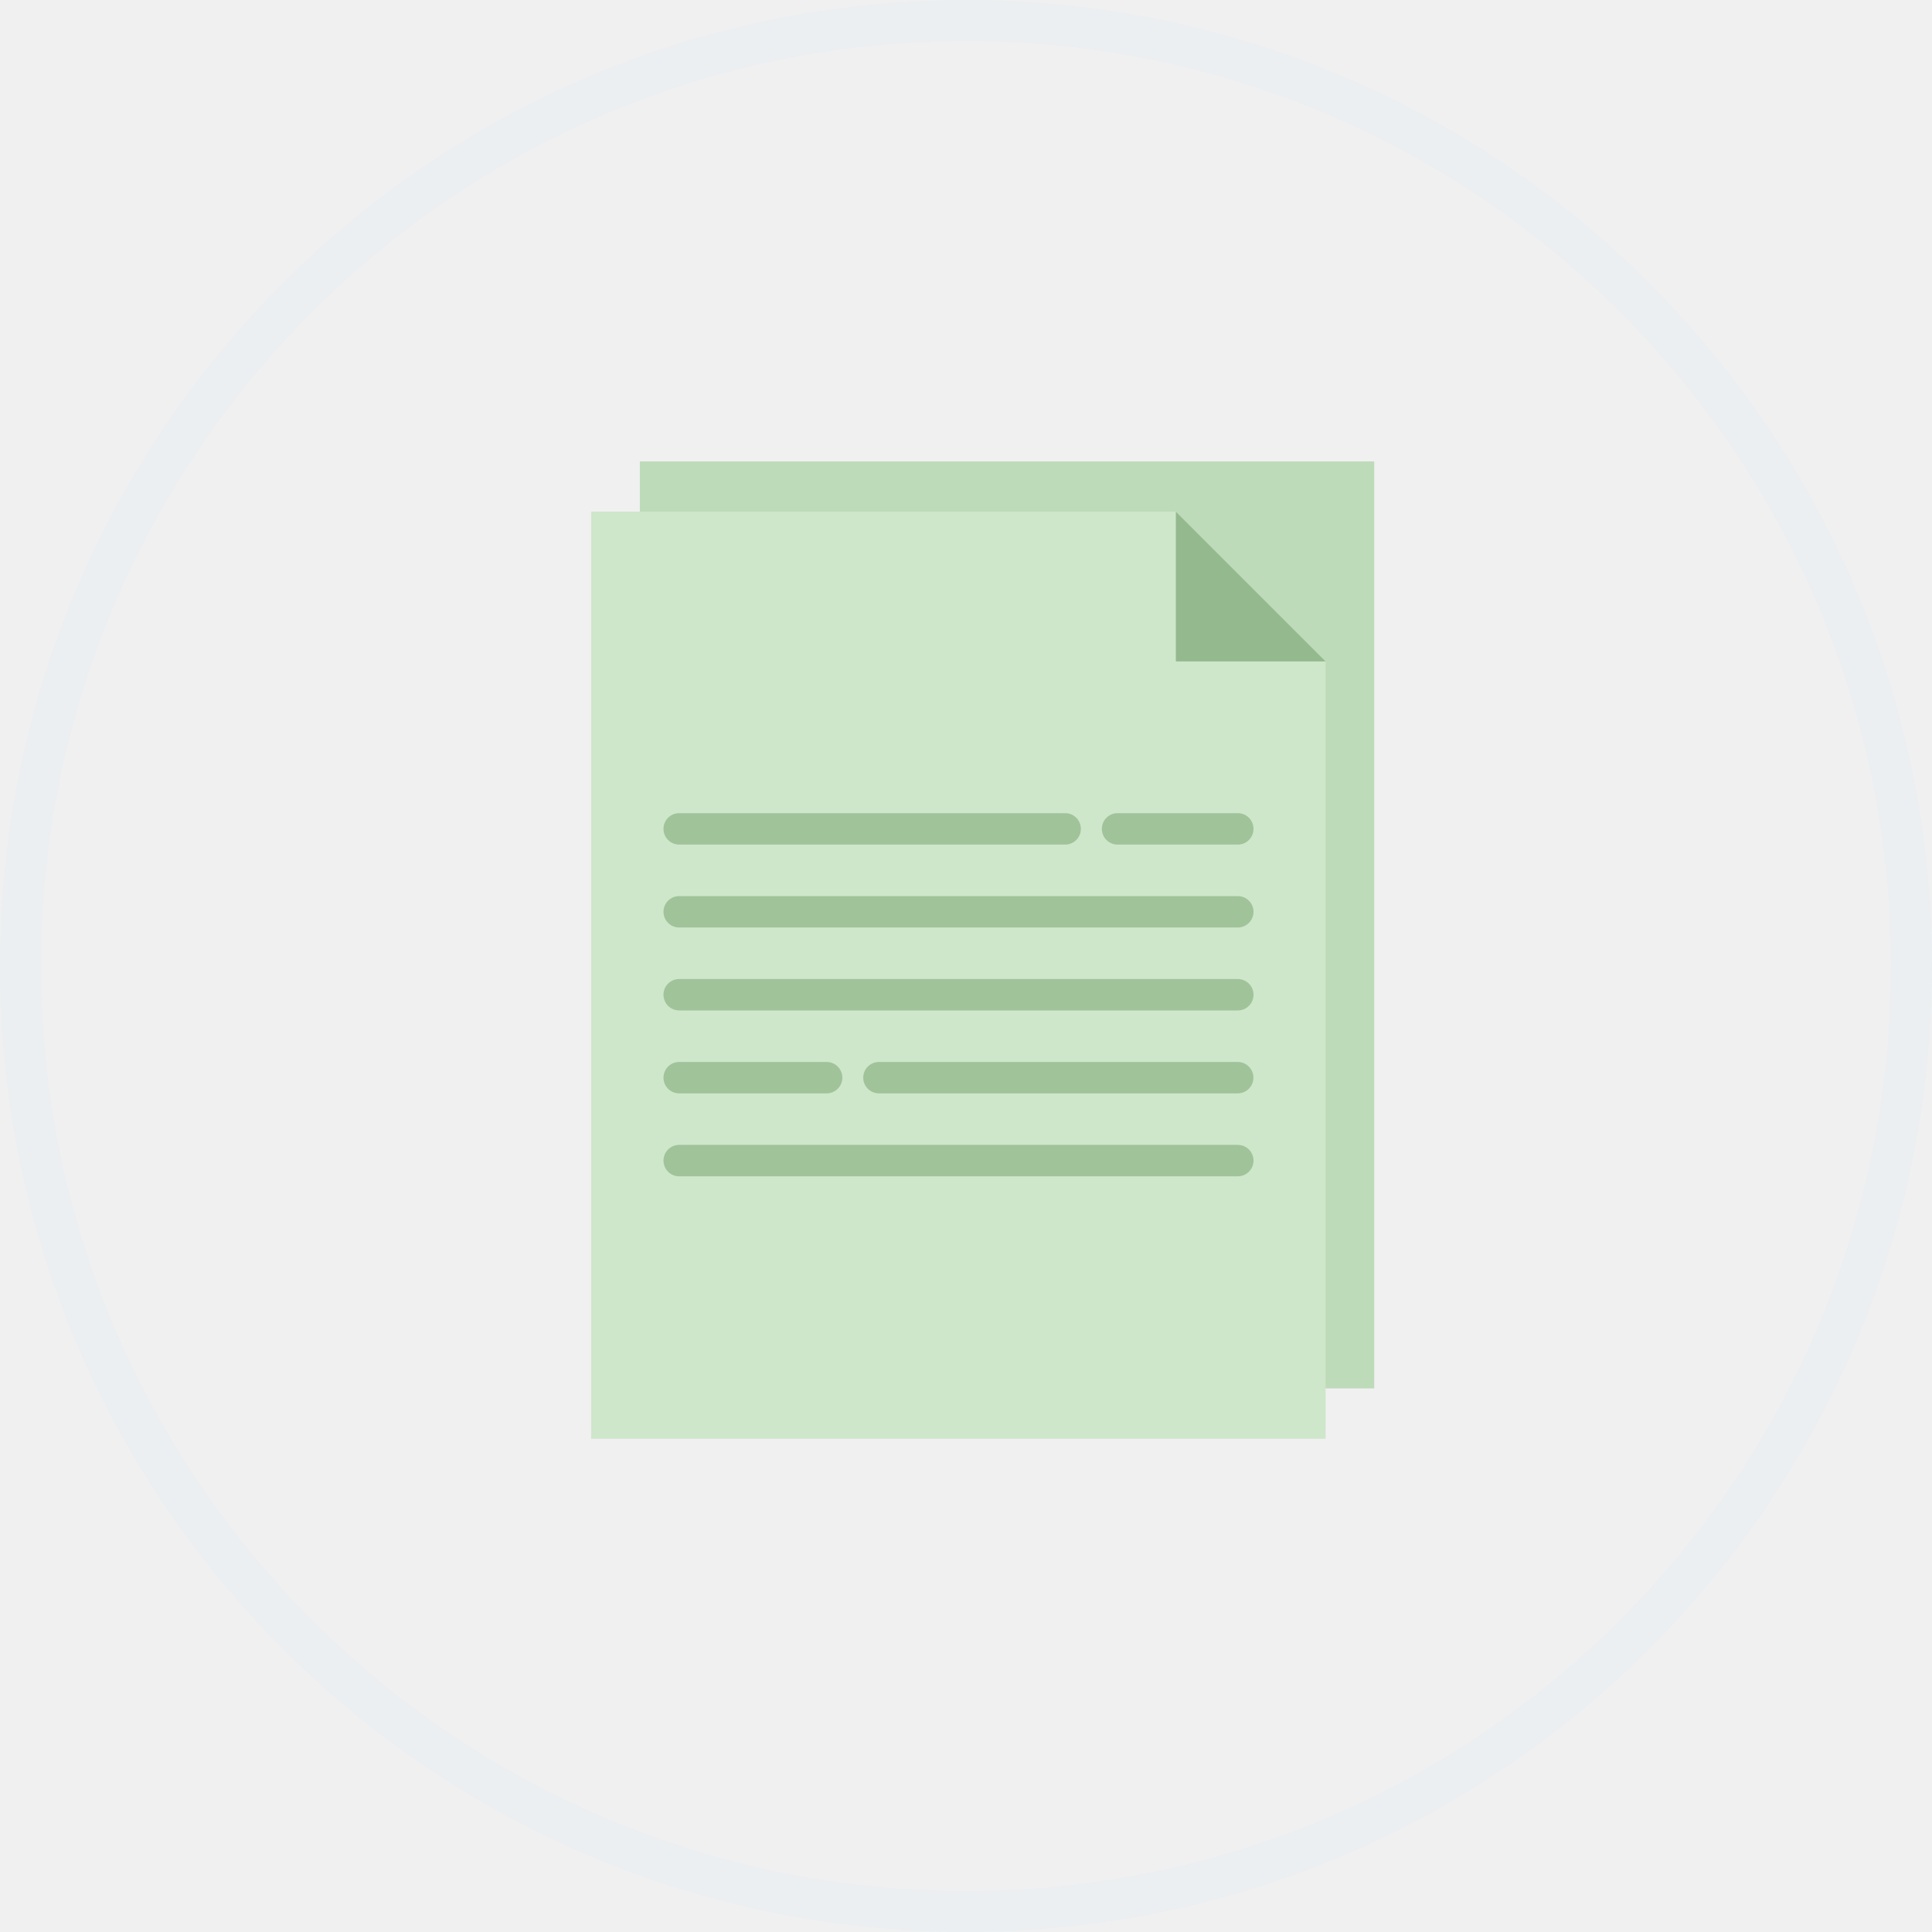
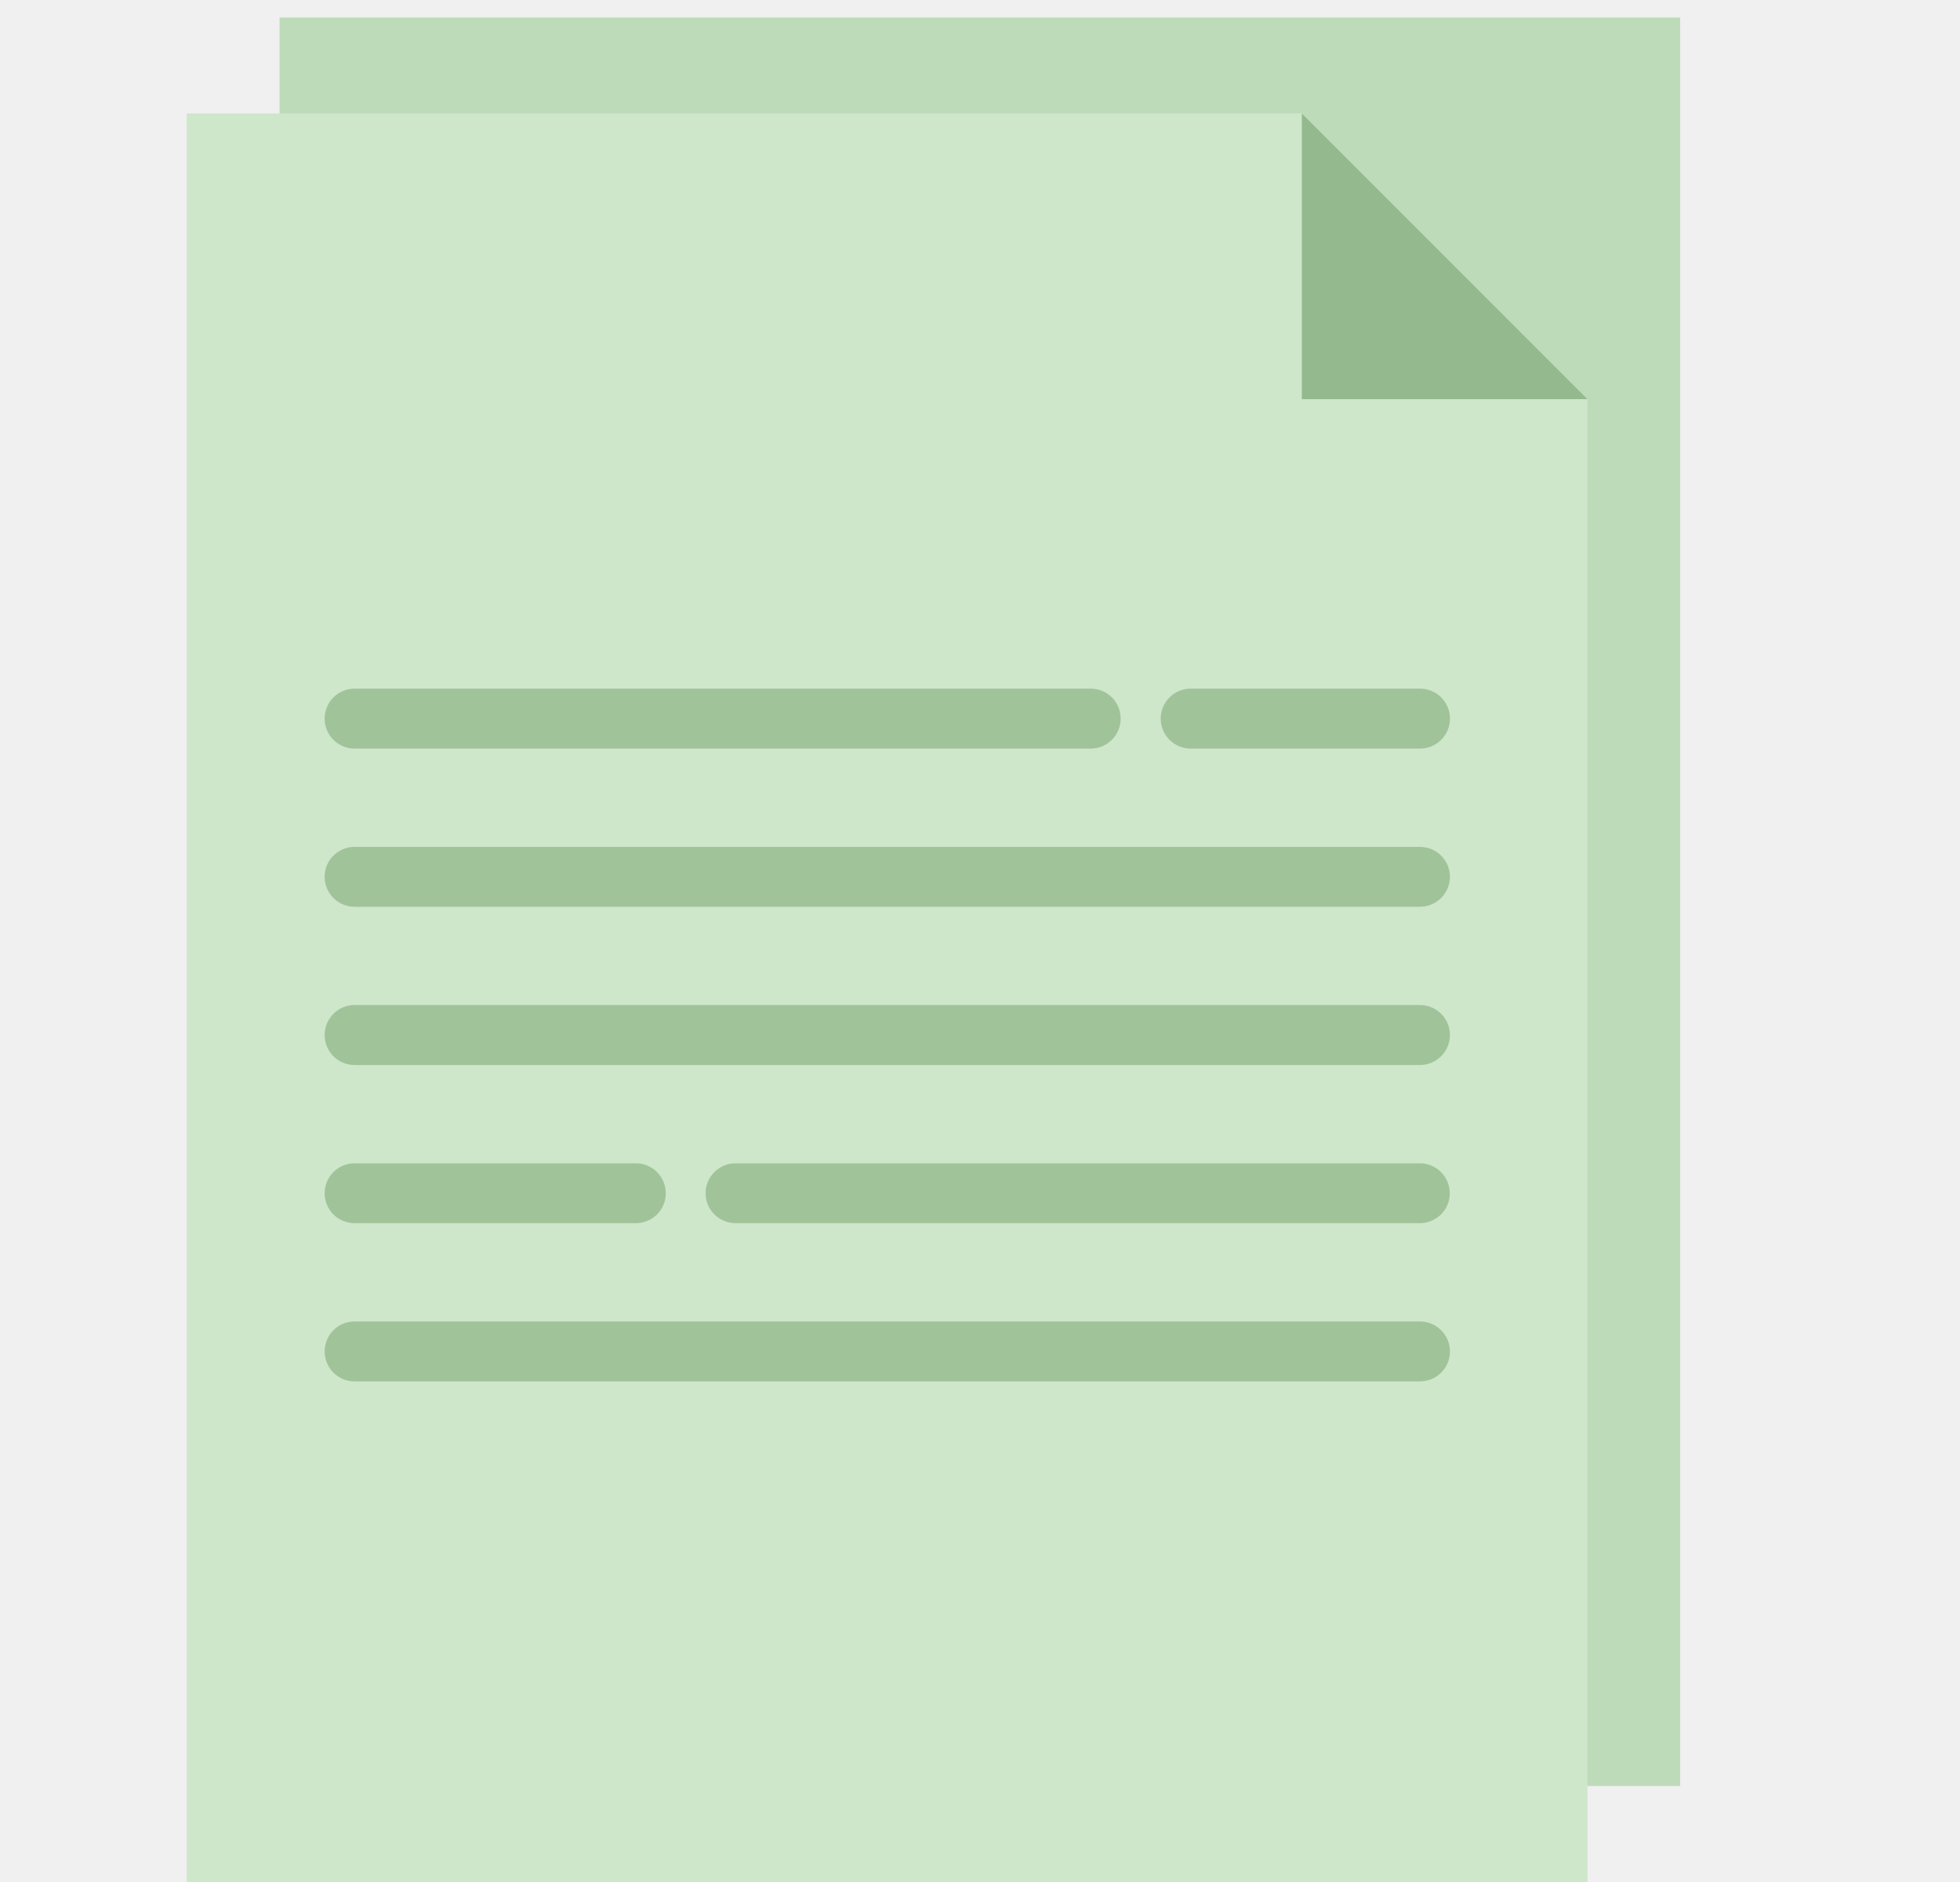
- <svg xmlns="http://www.w3.org/2000/svg" width="47" height="47" viewBox="0 0 47 47" fill="none">
-   <circle opacity="0.5" cx="23.5" cy="23.5" r="23" stroke="#E6EDF2" />
-   <g clip-path="url(#clip0_1300_5647)">
-     <path d="M33.431 11.224V33.776H15.566V11.224H29.789H33.431Z" fill="#BEDBB9" />
-     <path d="M32.248 16.09V35H14.383V12.447H28.605L32.248 16.09Z" fill="#CEE6CA" />
-     <path d="M32.248 16.09H28.605V12.447" fill="#95B98F" />
-     <path d="M30.113 20.546H27.186C26.976 20.546 26.805 20.375 26.805 20.164C26.805 19.953 26.976 19.782 27.186 19.782H30.113C30.324 19.782 30.494 19.953 30.494 20.164C30.494 20.375 30.324 20.546 30.113 20.546Z" fill="#A0C39A" />
-     <path d="M25.913 20.546H16.522C16.311 20.546 16.141 20.375 16.141 20.164C16.141 19.953 16.311 19.782 16.522 19.782H25.913C26.124 19.782 26.294 19.953 26.294 20.164C26.294 20.375 26.124 20.546 25.913 20.546Z" fill="#A0C39A" />
-     <path d="M30.112 22.563H16.522C16.311 22.563 16.141 22.392 16.141 22.181C16.141 21.971 16.311 21.8 16.522 21.8H30.112C30.323 21.8 30.494 21.971 30.494 22.181C30.494 22.392 30.323 22.563 30.112 22.563Z" fill="#A0C39A" />
-     <path d="M30.112 24.581H16.522C16.311 24.581 16.141 24.41 16.141 24.199C16.141 23.988 16.311 23.817 16.522 23.817H30.112C30.323 23.817 30.494 23.988 30.494 24.199C30.494 24.41 30.323 24.581 30.112 24.581Z" fill="#A0C39A" />
-     <path d="M30.11 26.598H21.382C21.171 26.598 21 26.427 21 26.217C21 26.006 21.171 25.835 21.382 25.835H30.11C30.321 25.835 30.492 26.006 30.492 26.217C30.492 26.427 30.321 26.598 30.11 26.598Z" fill="#A0C39A" />
-     <path d="M20.11 26.598H16.522C16.311 26.598 16.141 26.427 16.141 26.217C16.141 26.006 16.311 25.835 16.522 25.835H20.11C20.321 25.835 20.492 26.006 20.492 26.217C20.492 26.427 20.321 26.598 20.11 26.598Z" fill="#A0C39A" />
-     <path d="M30.112 28.616H16.522C16.311 28.616 16.141 28.445 16.141 28.234C16.141 28.023 16.311 27.852 16.522 27.852H30.112C30.323 27.852 30.494 28.023 30.494 28.234C30.494 28.445 30.323 28.616 30.112 28.616Z" fill="#A0C39A" />
+ <svg xmlns="http://www.w3.org/2000/svg" width="25" height="24" viewBox="0 0 25 24" fill="none">
+   <g clip-path="url(#clip0_1304_6814)">
+     <path d="M21.431 0.224V22.776H3.566V0.224H17.789H21.431Z" fill="#BEDBB9" />
+     <path d="M20.248 5.09V24H2.383V1.447H16.605L20.248 5.09Z" fill="#CEE6CA" />
+     <path d="M20.248 5.09H16.605V1.447" fill="#95B98F" />
+     <path d="M18.113 9.546H15.186C14.976 9.546 14.805 9.375 14.805 9.164C14.805 8.953 14.976 8.782 15.186 8.782H18.113C18.324 8.782 18.494 8.953 18.494 9.164C18.494 9.375 18.324 9.546 18.113 9.546Z" fill="#A0C39A" />
+     <path d="M13.913 9.546H4.522C4.311 9.546 4.141 9.375 4.141 9.164C4.141 8.953 4.311 8.782 4.522 8.782H13.913C14.124 8.782 14.294 8.953 14.294 9.164C14.294 9.375 14.124 9.546 13.913 9.546Z" fill="#A0C39A" />
+     <path d="M18.112 11.563H4.522C4.311 11.563 4.141 11.392 4.141 11.181C4.141 10.971 4.311 10.8 4.522 10.8H18.112C18.323 10.8 18.494 10.971 18.494 11.181C18.494 11.392 18.323 11.563 18.112 11.563Z" fill="#A0C39A" />
+     <path d="M18.112 13.581H4.522C4.311 13.581 4.141 13.41 4.141 13.199C4.141 12.988 4.311 12.817 4.522 12.817H18.112C18.323 12.817 18.494 12.988 18.494 13.199C18.494 13.41 18.323 13.581 18.112 13.581Z" fill="#A0C39A" />
+     <path d="M18.11 15.598H9.382C9.171 15.598 9 15.428 9 15.217C9 15.006 9.171 14.835 9.382 14.835H18.11C18.321 14.835 18.492 15.006 18.492 15.217C18.492 15.428 18.321 15.598 18.11 15.598Z" fill="#A0C39A" />
+     <path d="M8.111 15.598H4.522C4.311 15.598 4.141 15.428 4.141 15.217C4.141 15.006 4.311 14.835 4.522 14.835H8.111C8.321 14.835 8.492 15.006 8.492 15.217C8.492 15.428 8.321 15.598 8.111 15.598Z" fill="#A0C39A" />
+     <path d="M18.112 17.616H4.522C4.311 17.616 4.141 17.445 4.141 17.234C4.141 17.023 4.311 16.852 4.522 16.852H18.112C18.323 16.852 18.494 17.023 18.494 17.234C18.494 17.445 18.323 17.616 18.112 17.616Z" fill="#A0C39A" />
  </g>
  <defs>
-     <clipPath id="clip0_1300_5647">
-       <rect width="25" height="24" fill="white" transform="translate(12 11)" />
+     <clipPath id="clip0_1304_6814">
+       <rect width="25" height="24" fill="white" />
    </clipPath>
  </defs>
</svg>
